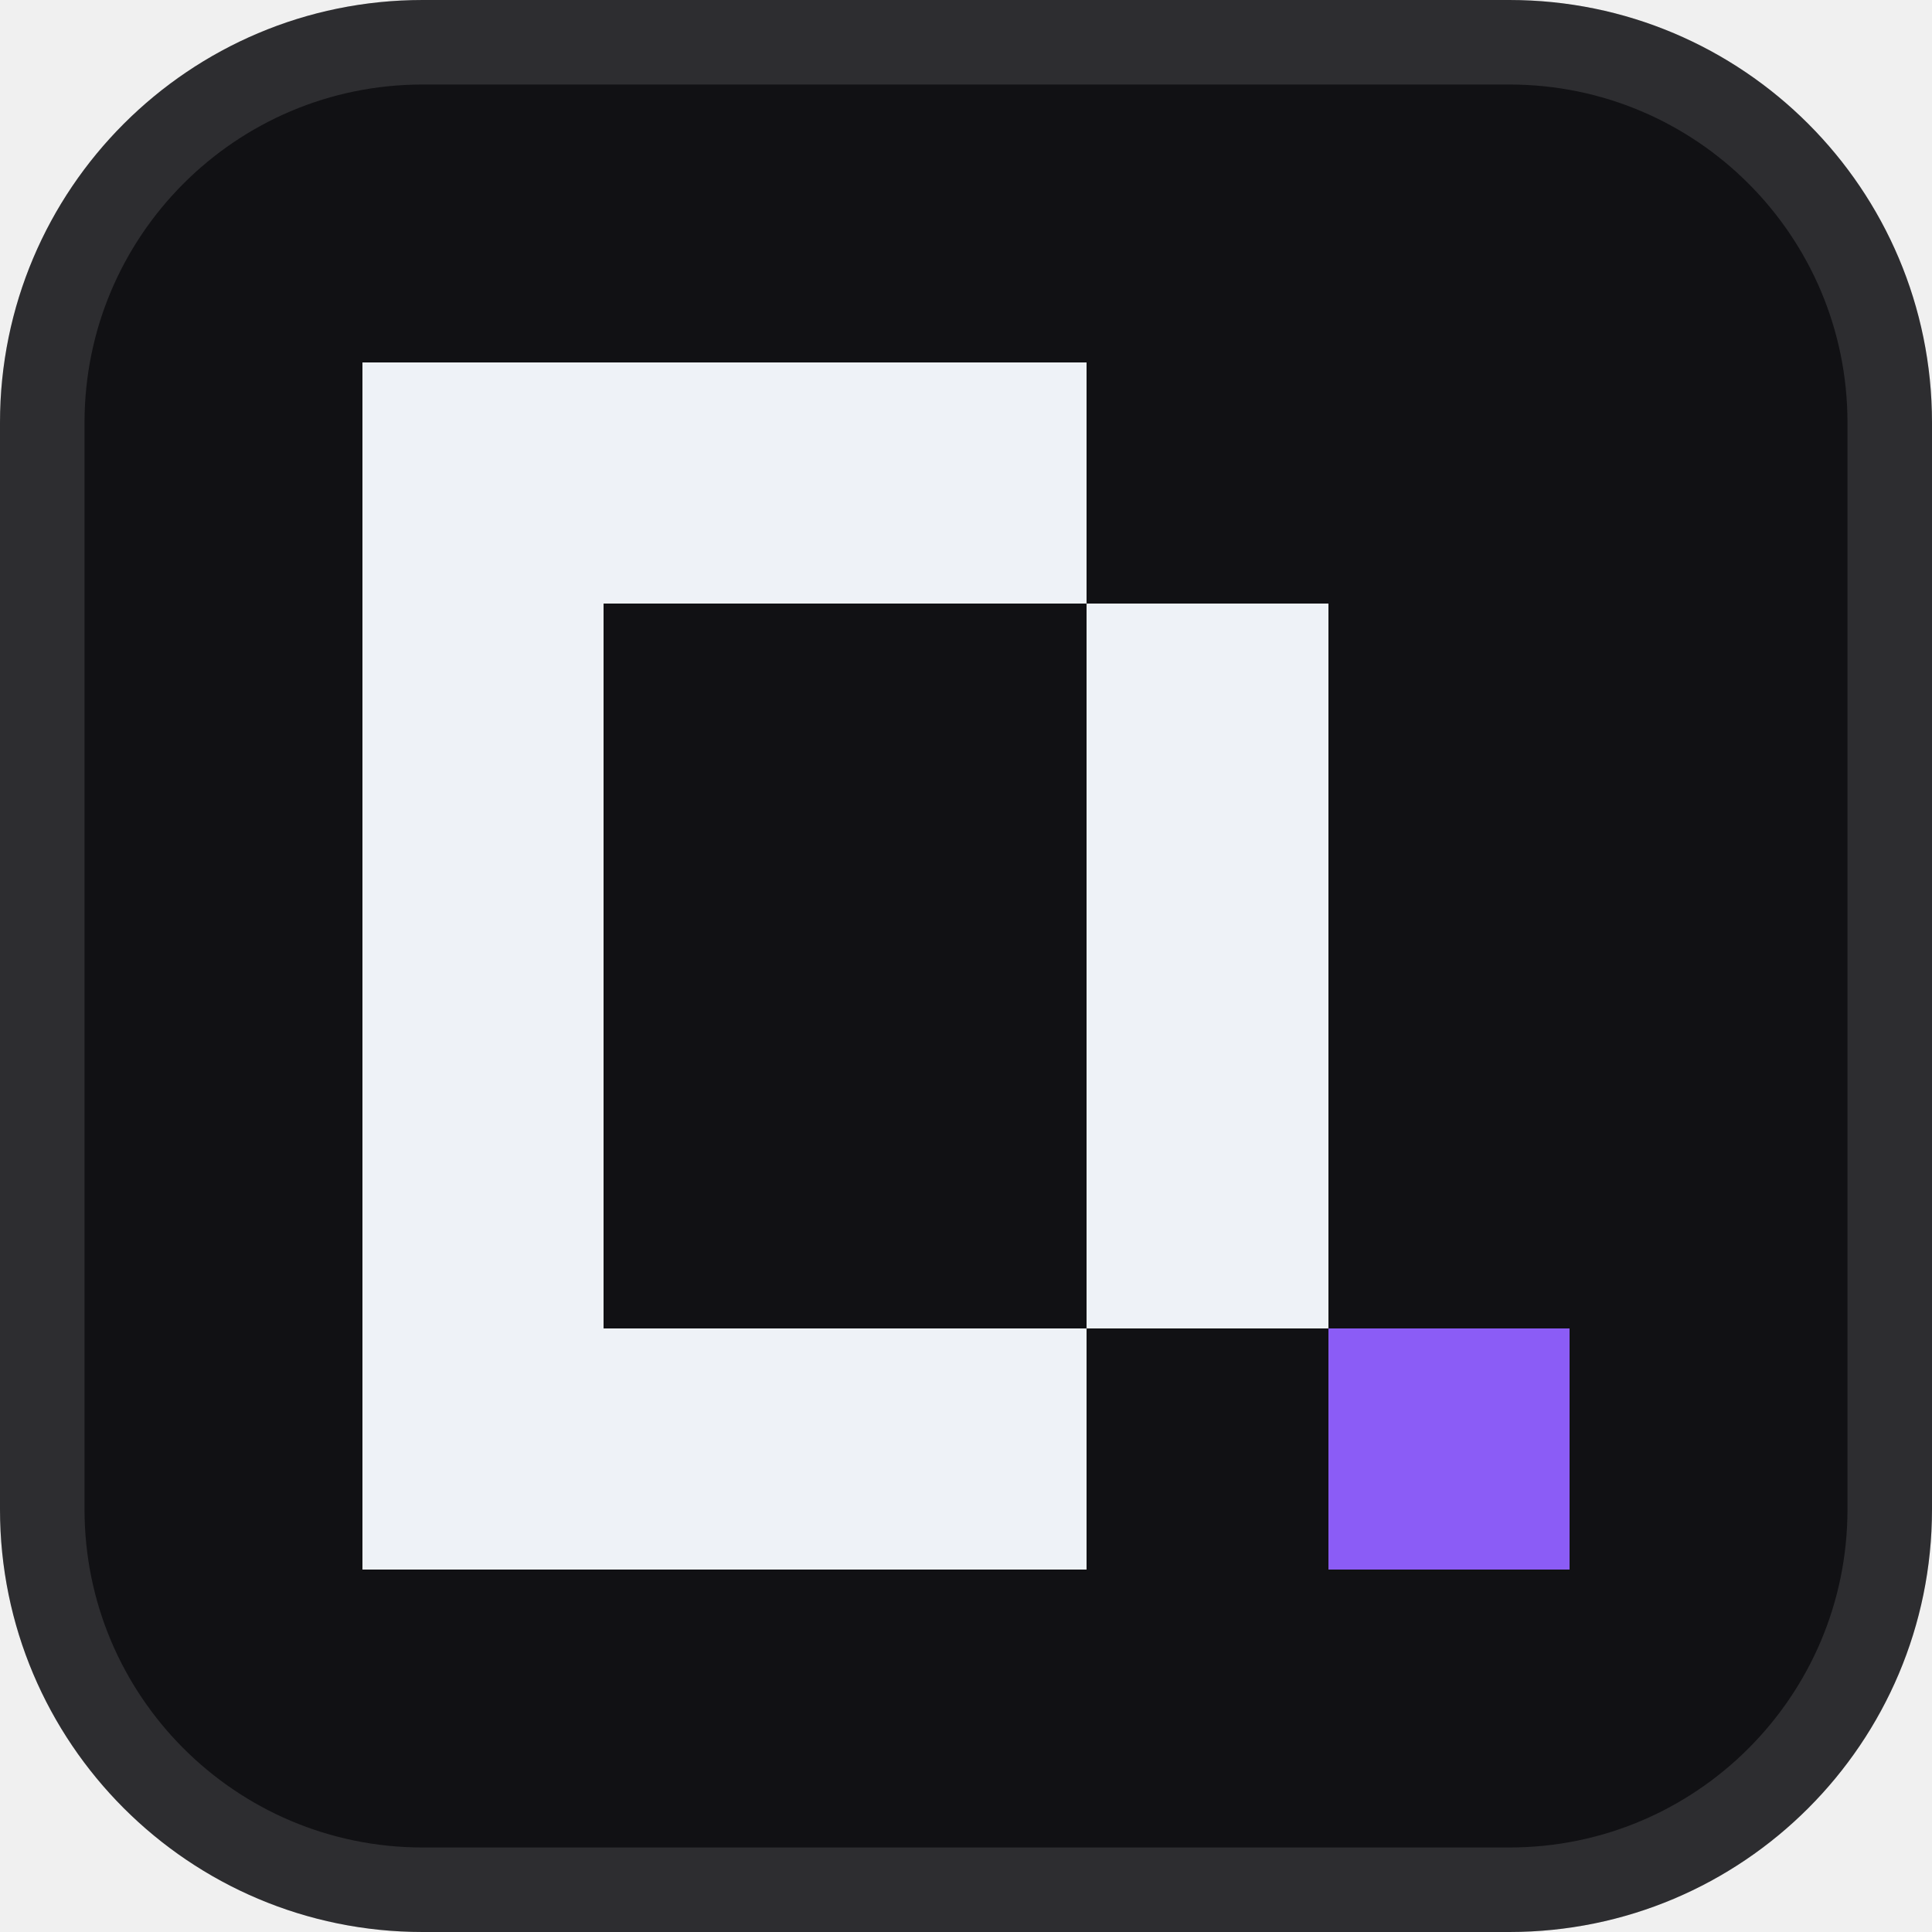
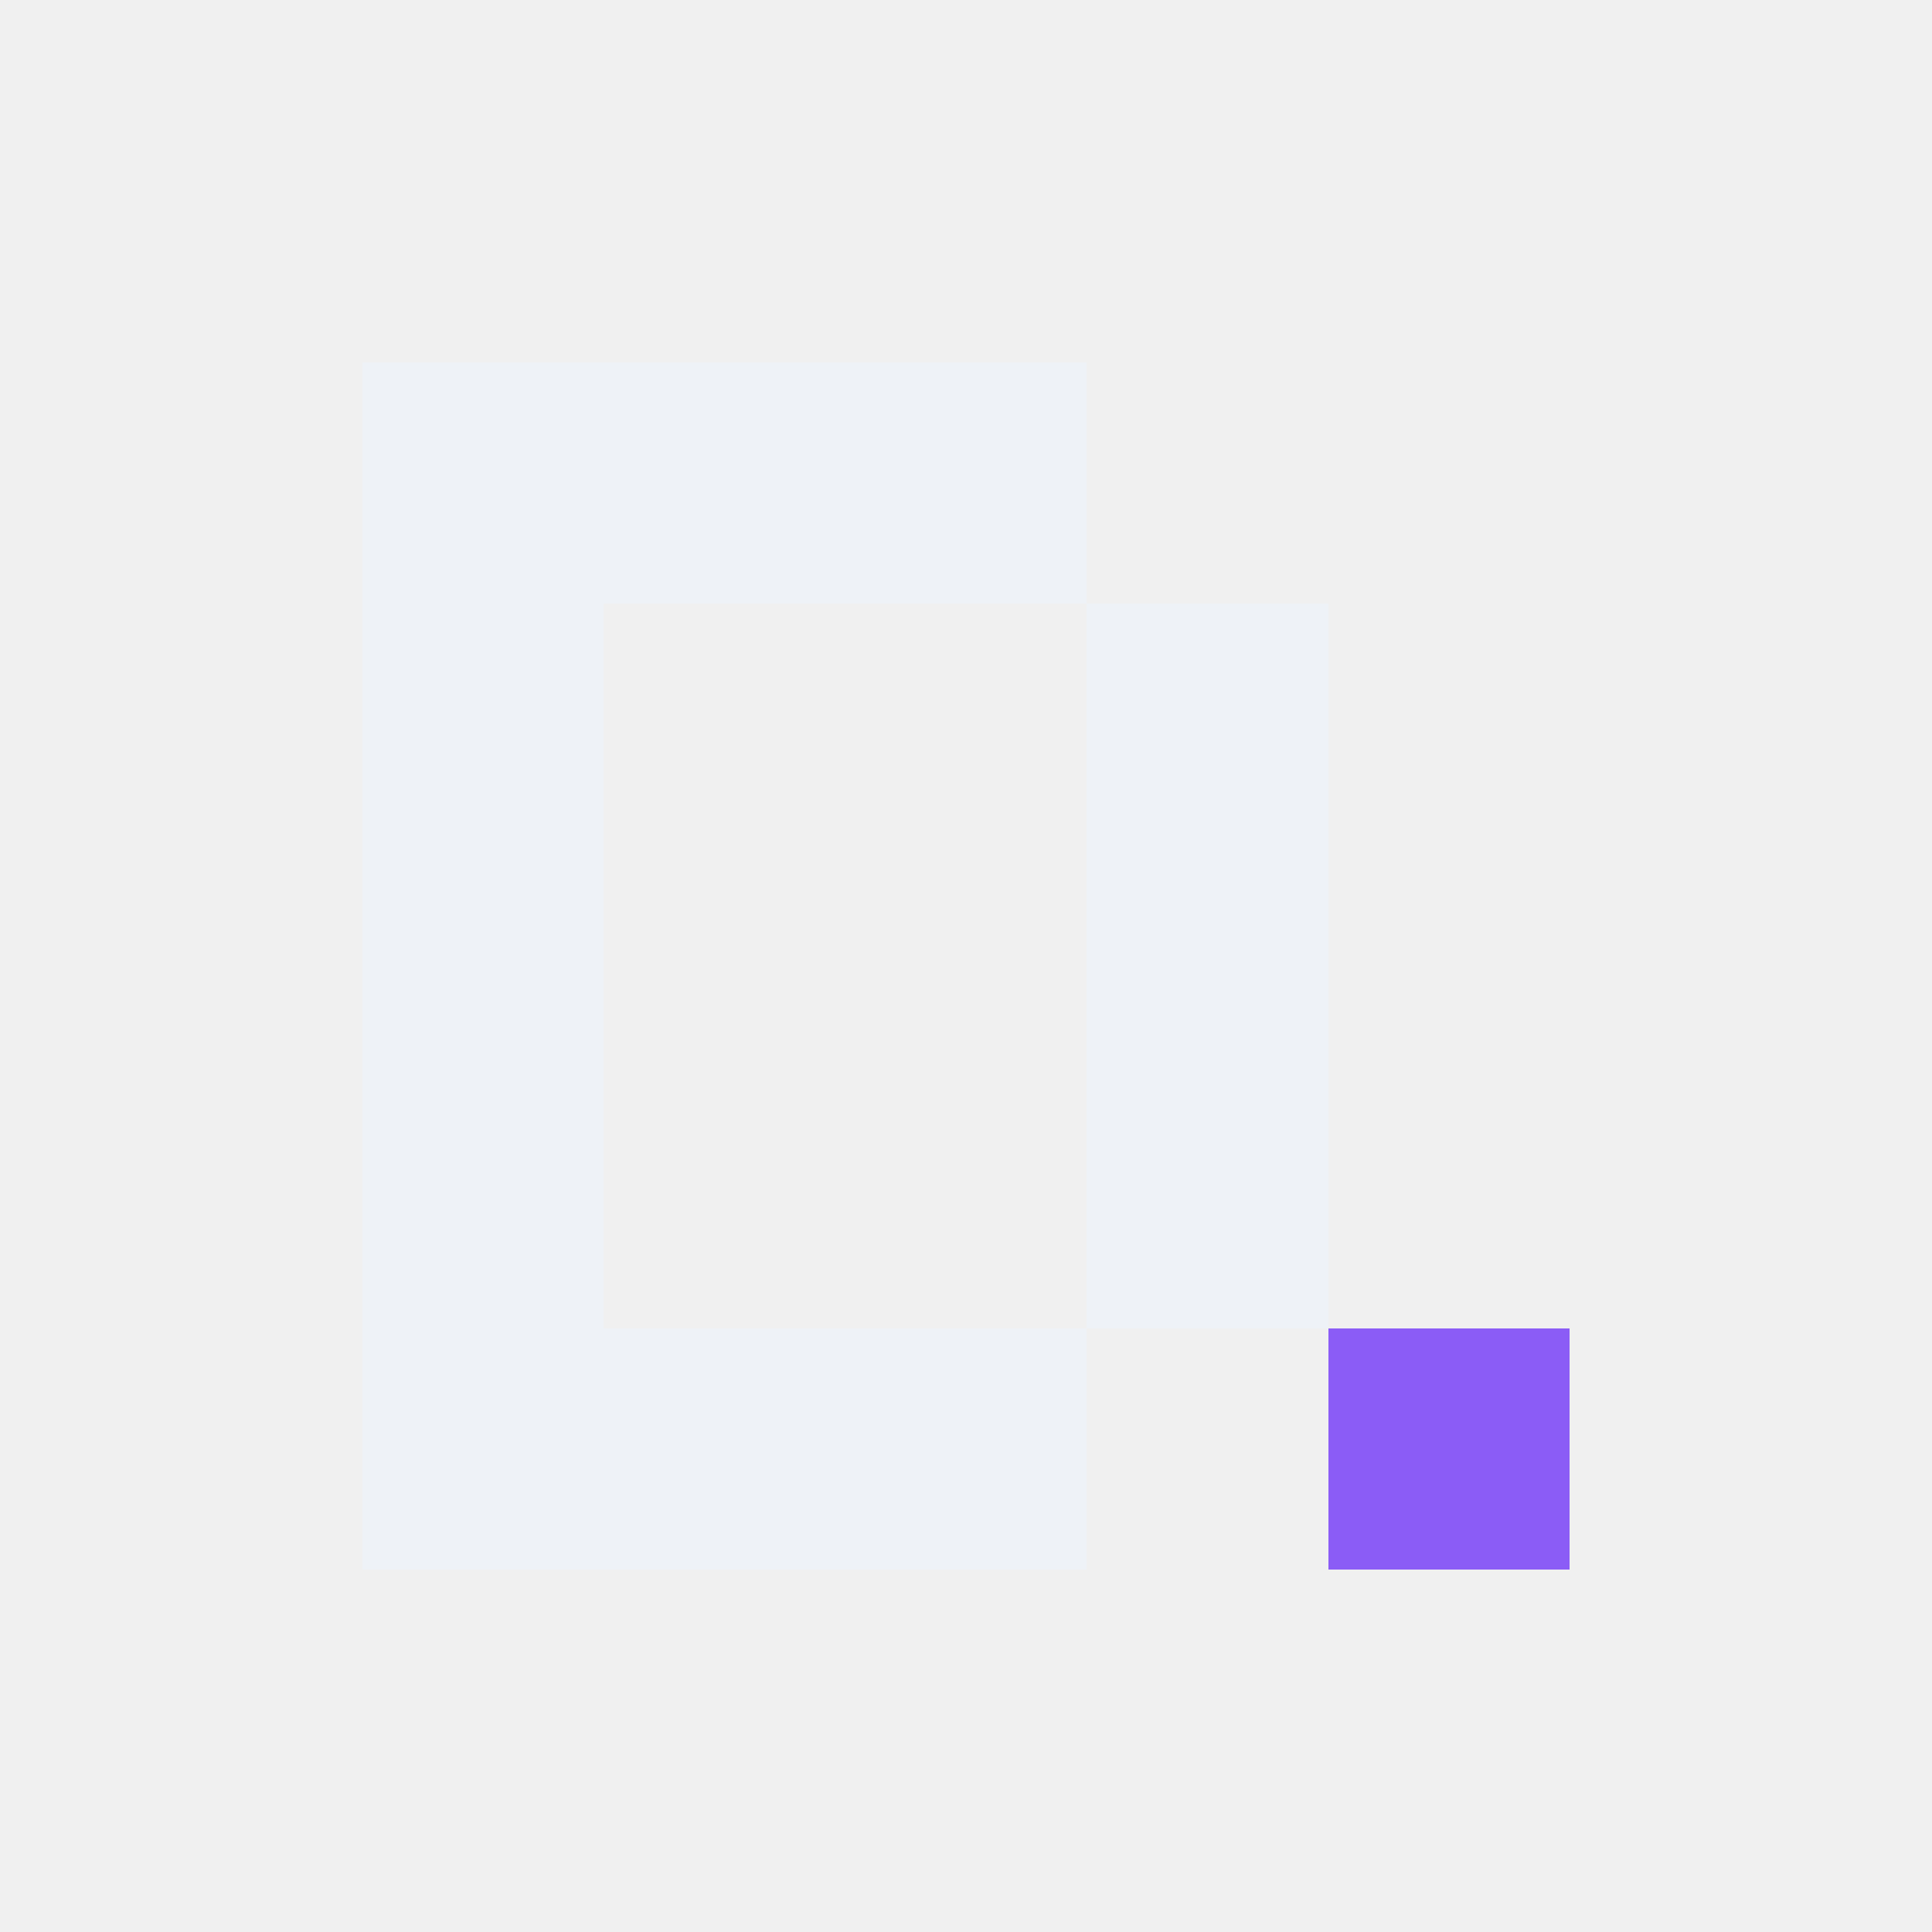
- <svg xmlns="http://www.w3.org/2000/svg" viewBox="0 0 16 16" width="64" height="64">
-   <rect width="16" height="16" rx="3.5" fill="#111114" />
-   <rect x="0.35" y="0.35" width="15.3" height="15.3" rx="3.15" fill="none" stroke="#ffffff" stroke-opacity="0.12" stroke-width="0.7" />
-   <g shape-rendering="crispEdges">
-     <rect x="3" y="3" width="2" height="10" fill="#eef2f7" />
-     <rect x="5" y="3" width="4" height="2" fill="#eef2f7" />
-     <rect x="5" y="11" width="4" height="2" fill="#eef2f7" />
-     <rect x="9" y="5" width="2" height="6" fill="#eef2f7" />
-     <rect x="11" y="11" width="2" height="2" fill="#8b5cf6" />
-   </g>
+ <svg xmlns="http://www.w3.org/2000/svg" viewBox="0 0 16 16" width="64" height="64" shape-rendering="crispEdges">
+   <style>
+     .d { fill: #eef2f7; }
+     .dot { fill: #8b5cf6; }
+     @media (prefers-color-scheme: light) {
+       .d { fill: #18181b; }
+       .dot { fill: #7c3aed; }
+     }
+   </style>
+   <rect class="d" x="3" y="3" width="2" height="10" fill="#eef2f7" />
+   <rect class="d" x="5" y="3" width="4" height="2" fill="#eef2f7" />
+   <rect class="d" x="5" y="11" width="4" height="2" fill="#eef2f7" />
+   <rect class="d" x="9" y="5" width="2" height="6" fill="#eef2f7" />
+   <rect class="dot" x="11" y="11" width="2" height="2" fill="#8b5cf6" />
</svg>
